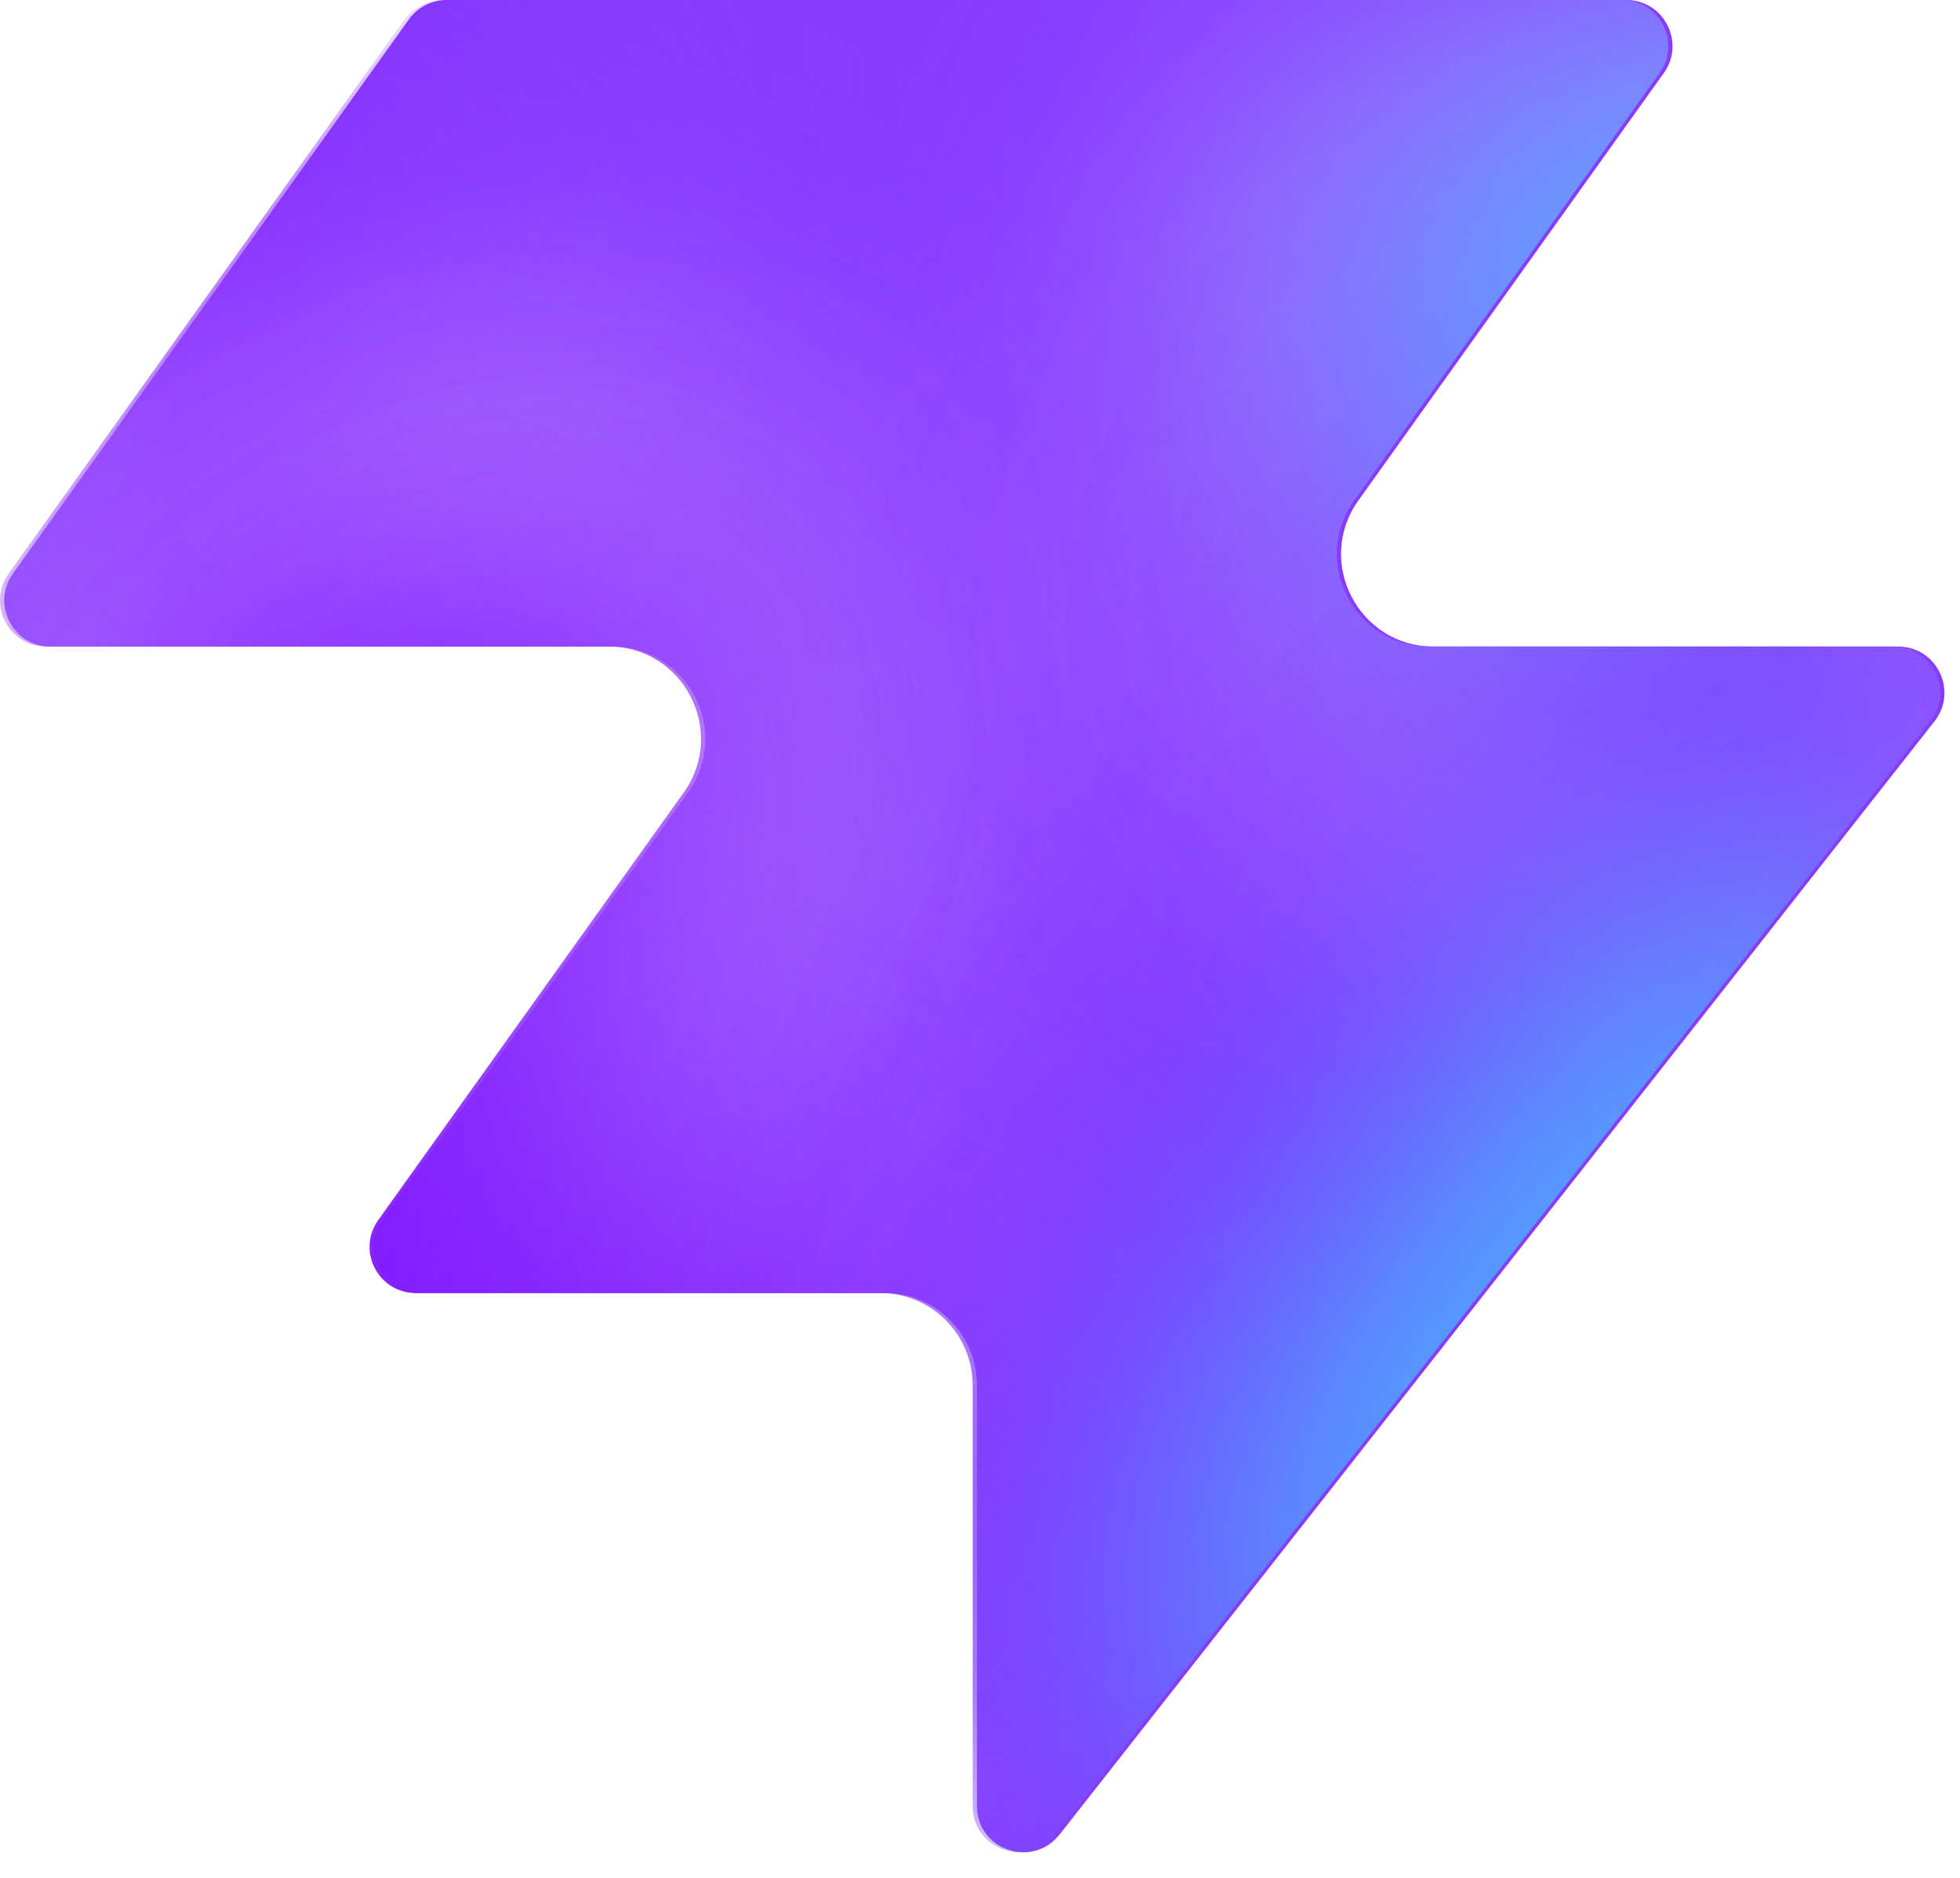
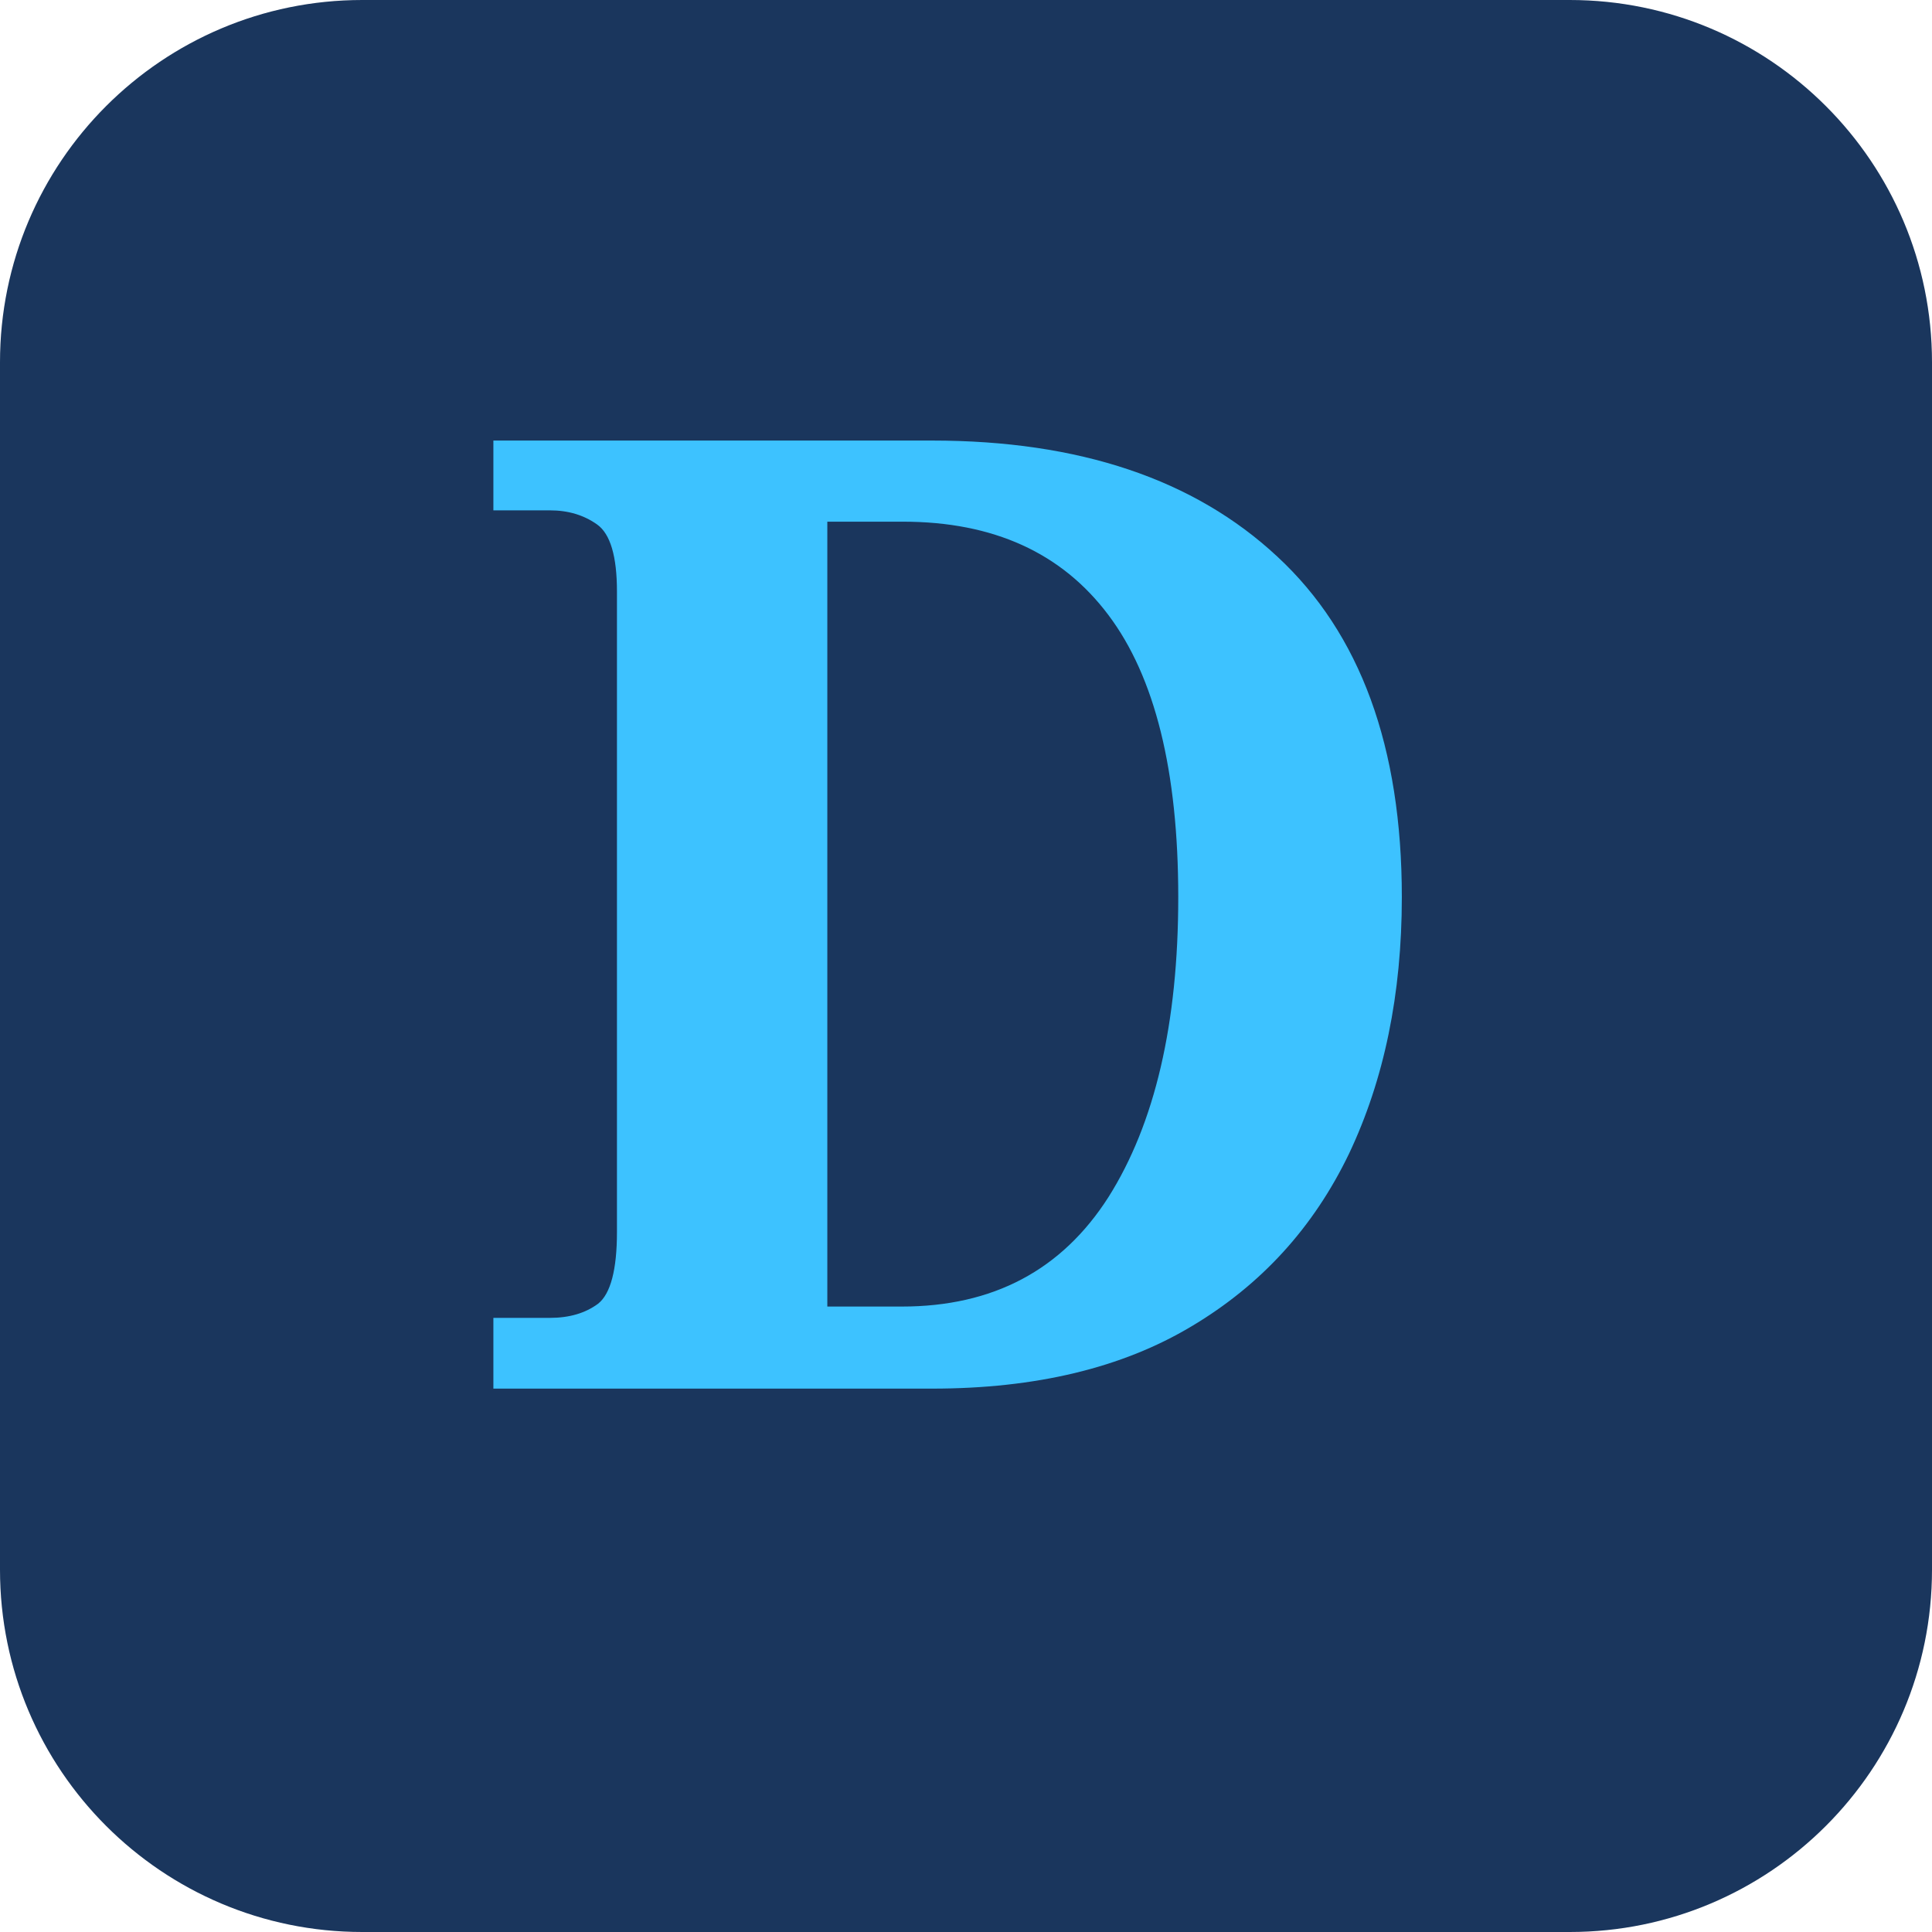
- <svg xmlns="http://www.w3.org/2000/svg" width="48" height="46" fill="none" viewBox="0 0 48 46">
-   <path fill="#863bff" d="M25.946 44.938c-.664.845-2.021.375-2.021-.698V33.937a2.26 2.26 0 0 0-2.262-2.262H10.287c-.92 0-1.456-1.04-.92-1.788l7.48-10.471c1.07-1.497 0-3.578-1.842-3.578H1.237c-.92 0-1.456-1.04-.92-1.788L10.013.474c.214-.297.556-.474.92-.474h28.894c.92 0 1.456 1.04.92 1.788l-7.48 10.471c-1.07 1.498 0 3.579 1.842 3.579h11.377c.943 0 1.473 1.088.89 1.83L25.947 44.94z" style="fill:#863bff;fill:color(display-p3 .525 .23 1);fill-opacity:1" />
-   <mask id="a" width="48" height="46" x="0" y="0" maskUnits="userSpaceOnUse" style="mask-type:alpha">
-     <path fill="#000" d="M25.842 44.938c-.664.844-2.021.375-2.021-.698V33.937a2.26 2.26 0 0 0-2.262-2.262H10.183c-.92 0-1.456-1.04-.92-1.788l7.48-10.471c1.07-1.498 0-3.579-1.842-3.579H1.133c-.92 0-1.456-1.04-.92-1.787L9.91.473c.214-.297.556-.474.92-.474h28.894c.92 0 1.456 1.04.92 1.788l-7.48 10.471c-1.07 1.498 0 3.578 1.842 3.578h11.377c.943 0 1.473 1.088.89 1.832L25.843 44.94z" style="fill:#000;fill-opacity:1" />
-   </mask>
-   <g mask="url(#a)">
-     <g filter="url(#b)">
-       <ellipse cx="5.508" cy="14.704" fill="#ede6ff" rx="5.508" ry="14.704" style="fill:#ede6ff;fill:color(display-p3 .927 .903 1);fill-opacity:1" transform="matrix(.00324 1 1 -.00324 -4.47 31.516)" />
-     </g>
-     <g filter="url(#c)">
-       <ellipse cx="10.399" cy="29.851" fill="#ede6ff" rx="10.399" ry="29.851" style="fill:#ede6ff;fill:color(display-p3 .927 .903 1);fill-opacity:1" transform="matrix(.00324 1 1 -.00324 -39.328 7.883)" />
-     </g>
-     <g filter="url(#d)">
-       <ellipse cx="5.508" cy="30.487" fill="#7e14ff" rx="5.508" ry="30.487" style="fill:#7e14ff;fill:color(display-p3 .492 .077 1);fill-opacity:1" transform="rotate(89.814 -25.913 -14.639)scale(1 -1)" />
-     </g>
-     <g filter="url(#e)">
-       <ellipse cx="5.508" cy="30.599" fill="#7e14ff" rx="5.508" ry="30.599" style="fill:#7e14ff;fill:color(display-p3 .492 .077 1);fill-opacity:1" transform="rotate(89.814 -32.644 -3.334)scale(1 -1)" />
-     </g>
-     <g filter="url(#f)">
-       <ellipse cx="5.508" cy="30.599" fill="#7e14ff" rx="5.508" ry="30.599" style="fill:#7e14ff;fill:color(display-p3 .492 .077 1);fill-opacity:1" transform="matrix(.00324 1 1 -.00324 -34.34 30.47)" />
-     </g>
-     <g filter="url(#g)">
-       <ellipse cx="14.072" cy="22.078" fill="#ede6ff" rx="14.072" ry="22.078" style="fill:#ede6ff;fill:color(display-p3 .927 .903 1);fill-opacity:1" transform="rotate(93.35 24.506 48.493)scale(-1 1)" />
-     </g>
-     <g filter="url(#h)">
-       <ellipse cx="3.47" cy="21.501" fill="#7e14ff" rx="3.47" ry="21.501" style="fill:#7e14ff;fill:color(display-p3 .492 .077 1);fill-opacity:1" transform="rotate(89.009 28.708 47.59)scale(-1 1)" />
-     </g>
-     <g filter="url(#i)">
-       <ellipse cx="3.47" cy="21.501" fill="#7e14ff" rx="3.47" ry="21.501" style="fill:#7e14ff;fill:color(display-p3 .492 .077 1);fill-opacity:1" transform="rotate(89.009 28.708 47.59)scale(-1 1)" />
-     </g>
-     <g filter="url(#j)">
-       <ellipse cx=".387" cy="8.972" fill="#7e14ff" rx="4.407" ry="29.108" style="fill:#7e14ff;fill:color(display-p3 .492 .077 1);fill-opacity:1" transform="rotate(39.51 .387 8.972)" />
-     </g>
-     <g filter="url(#k)">
-       <ellipse cx="47.523" cy="-6.092" fill="#7e14ff" rx="4.407" ry="29.108" style="fill:#7e14ff;fill:color(display-p3 .492 .077 1);fill-opacity:1" transform="rotate(37.892 47.523 -6.092)" />
-     </g>
-     <g filter="url(#l)">
-       <ellipse cx="41.412" cy="6.333" fill="#47bfff" rx="5.971" ry="9.665" style="fill:#47bfff;fill:color(display-p3 .28 .748 1);fill-opacity:1" transform="rotate(37.892 41.412 6.333)" />
-     </g>
-     <g filter="url(#m)">
-       <ellipse cx="-1.879" cy="38.332" fill="#7e14ff" rx="4.407" ry="29.108" style="fill:#7e14ff;fill:color(display-p3 .492 .077 1);fill-opacity:1" transform="rotate(37.892 -1.88 38.332)" />
-     </g>
-     <g filter="url(#n)">
-       <ellipse cx="-1.879" cy="38.332" fill="#7e14ff" rx="4.407" ry="29.108" style="fill:#7e14ff;fill:color(display-p3 .492 .077 1);fill-opacity:1" transform="rotate(37.892 -1.88 38.332)" />
-     </g>
-     <g filter="url(#o)">
-       <ellipse cx="35.651" cy="29.907" fill="#7e14ff" rx="4.407" ry="29.108" style="fill:#7e14ff;fill:color(display-p3 .492 .077 1);fill-opacity:1" transform="rotate(37.892 35.651 29.907)" />
-     </g>
-     <g filter="url(#p)">
-       <ellipse cx="38.418" cy="32.4" fill="#47bfff" rx="5.971" ry="15.297" style="fill:#47bfff;fill:color(display-p3 .28 .748 1);fill-opacity:1" transform="rotate(37.892 38.418 32.4)" />
-     </g>
-   </g>
-   <defs>
-     <filter id="b" width="60.045" height="41.654" x="-19.77" y="16.149" color-interpolation-filters="sRGB" filterUnits="userSpaceOnUse">
-       <feFlood flood-opacity="0" result="BackgroundImageFix" />
-       <feBlend in="SourceGraphic" in2="BackgroundImageFix" result="shape" />
-       <feGaussianBlur result="effect1_foregroundBlur_2002_17158" stdDeviation="7.659" />
-     </filter>
-     <filter id="c" width="90.34" height="51.437" x="-54.613" y="-7.533" color-interpolation-filters="sRGB" filterUnits="userSpaceOnUse">
-       <feFlood flood-opacity="0" result="BackgroundImageFix" />
-       <feBlend in="SourceGraphic" in2="BackgroundImageFix" result="shape" />
-       <feGaussianBlur result="effect1_foregroundBlur_2002_17158" stdDeviation="7.659" />
-     </filter>
-     <filter id="d" width="79.355" height="29.4" x="-49.64" y="2.03" color-interpolation-filters="sRGB" filterUnits="userSpaceOnUse">
-       <feFlood flood-opacity="0" result="BackgroundImageFix" />
-       <feBlend in="SourceGraphic" in2="BackgroundImageFix" result="shape" />
-       <feGaussianBlur result="effect1_foregroundBlur_2002_17158" stdDeviation="4.596" />
-     </filter>
-     <filter id="e" width="79.579" height="29.4" x="-45.045" y="20.029" color-interpolation-filters="sRGB" filterUnits="userSpaceOnUse">
-       <feFlood flood-opacity="0" result="BackgroundImageFix" />
-       <feBlend in="SourceGraphic" in2="BackgroundImageFix" result="shape" />
-       <feGaussianBlur result="effect1_foregroundBlur_2002_17158" stdDeviation="4.596" />
-     </filter>
-     <filter id="f" width="79.579" height="29.4" x="-43.513" y="21.178" color-interpolation-filters="sRGB" filterUnits="userSpaceOnUse">
-       <feFlood flood-opacity="0" result="BackgroundImageFix" />
-       <feBlend in="SourceGraphic" in2="BackgroundImageFix" result="shape" />
-       <feGaussianBlur result="effect1_foregroundBlur_2002_17158" stdDeviation="4.596" />
-     </filter>
-     <filter id="g" width="74.749" height="58.852" x="15.756" y="-17.901" color-interpolation-filters="sRGB" filterUnits="userSpaceOnUse">
-       <feFlood flood-opacity="0" result="BackgroundImageFix" />
-       <feBlend in="SourceGraphic" in2="BackgroundImageFix" result="shape" />
-       <feGaussianBlur result="effect1_foregroundBlur_2002_17158" stdDeviation="7.659" />
-     </filter>
-     <filter id="h" width="61.377" height="25.362" x="23.548" y="2.284" color-interpolation-filters="sRGB" filterUnits="userSpaceOnUse">
-       <feFlood flood-opacity="0" result="BackgroundImageFix" />
-       <feBlend in="SourceGraphic" in2="BackgroundImageFix" result="shape" />
-       <feGaussianBlur result="effect1_foregroundBlur_2002_17158" stdDeviation="4.596" />
-     </filter>
-     <filter id="i" width="61.377" height="25.362" x="23.548" y="2.284" color-interpolation-filters="sRGB" filterUnits="userSpaceOnUse">
-       <feFlood flood-opacity="0" result="BackgroundImageFix" />
-       <feBlend in="SourceGraphic" in2="BackgroundImageFix" result="shape" />
-       <feGaussianBlur result="effect1_foregroundBlur_2002_17158" stdDeviation="4.596" />
-     </filter>
-     <filter id="j" width="56.045" height="63.649" x="-27.636" y="-22.853" color-interpolation-filters="sRGB" filterUnits="userSpaceOnUse">
-       <feFlood flood-opacity="0" result="BackgroundImageFix" />
-       <feBlend in="SourceGraphic" in2="BackgroundImageFix" result="shape" />
-       <feGaussianBlur result="effect1_foregroundBlur_2002_17158" stdDeviation="4.596" />
-     </filter>
-     <filter id="k" width="54.814" height="64.646" x="20.116" y="-38.415" color-interpolation-filters="sRGB" filterUnits="userSpaceOnUse">
-       <feFlood flood-opacity="0" result="BackgroundImageFix" />
-       <feBlend in="SourceGraphic" in2="BackgroundImageFix" result="shape" />
-       <feGaussianBlur result="effect1_foregroundBlur_2002_17158" stdDeviation="4.596" />
-     </filter>
-     <filter id="l" width="33.541" height="35.313" x="24.641" y="-11.323" color-interpolation-filters="sRGB" filterUnits="userSpaceOnUse">
-       <feFlood flood-opacity="0" result="BackgroundImageFix" />
-       <feBlend in="SourceGraphic" in2="BackgroundImageFix" result="shape" />
-       <feGaussianBlur result="effect1_foregroundBlur_2002_17158" stdDeviation="4.596" />
-     </filter>
-     <filter id="m" width="54.814" height="64.646" x="-29.286" y="6.009" color-interpolation-filters="sRGB" filterUnits="userSpaceOnUse">
-       <feFlood flood-opacity="0" result="BackgroundImageFix" />
-       <feBlend in="SourceGraphic" in2="BackgroundImageFix" result="shape" />
-       <feGaussianBlur result="effect1_foregroundBlur_2002_17158" stdDeviation="4.596" />
-     </filter>
-     <filter id="n" width="54.814" height="64.646" x="-29.286" y="6.009" color-interpolation-filters="sRGB" filterUnits="userSpaceOnUse">
-       <feFlood flood-opacity="0" result="BackgroundImageFix" />
-       <feBlend in="SourceGraphic" in2="BackgroundImageFix" result="shape" />
-       <feGaussianBlur result="effect1_foregroundBlur_2002_17158" stdDeviation="4.596" />
-     </filter>
-     <filter id="o" width="54.814" height="64.646" x="8.244" y="-2.416" color-interpolation-filters="sRGB" filterUnits="userSpaceOnUse">
-       <feFlood flood-opacity="0" result="BackgroundImageFix" />
-       <feBlend in="SourceGraphic" in2="BackgroundImageFix" result="shape" />
-       <feGaussianBlur result="effect1_foregroundBlur_2002_17158" stdDeviation="4.596" />
-     </filter>
-     <filter id="p" width="39.409" height="43.623" x="18.713" y="10.588" color-interpolation-filters="sRGB" filterUnits="userSpaceOnUse">
-       <feFlood flood-opacity="0" result="BackgroundImageFix" />
-       <feBlend in="SourceGraphic" in2="BackgroundImageFix" result="shape" />
-       <feGaussianBlur result="effect1_foregroundBlur_2002_17158" stdDeviation="4.596" />
-     </filter>
-   </defs>
+ <svg xmlns="http://www.w3.org/2000/svg" viewBox="0 0 32 32">
+   <rect width="32" height="32" rx="6" fill="#1a365d" />
+   <text x="16" y="23" font-family="Georgia, serif" font-size="22" font-weight="700" fill="#3dc2ff" text-anchor="middle">D</text>
</svg>
